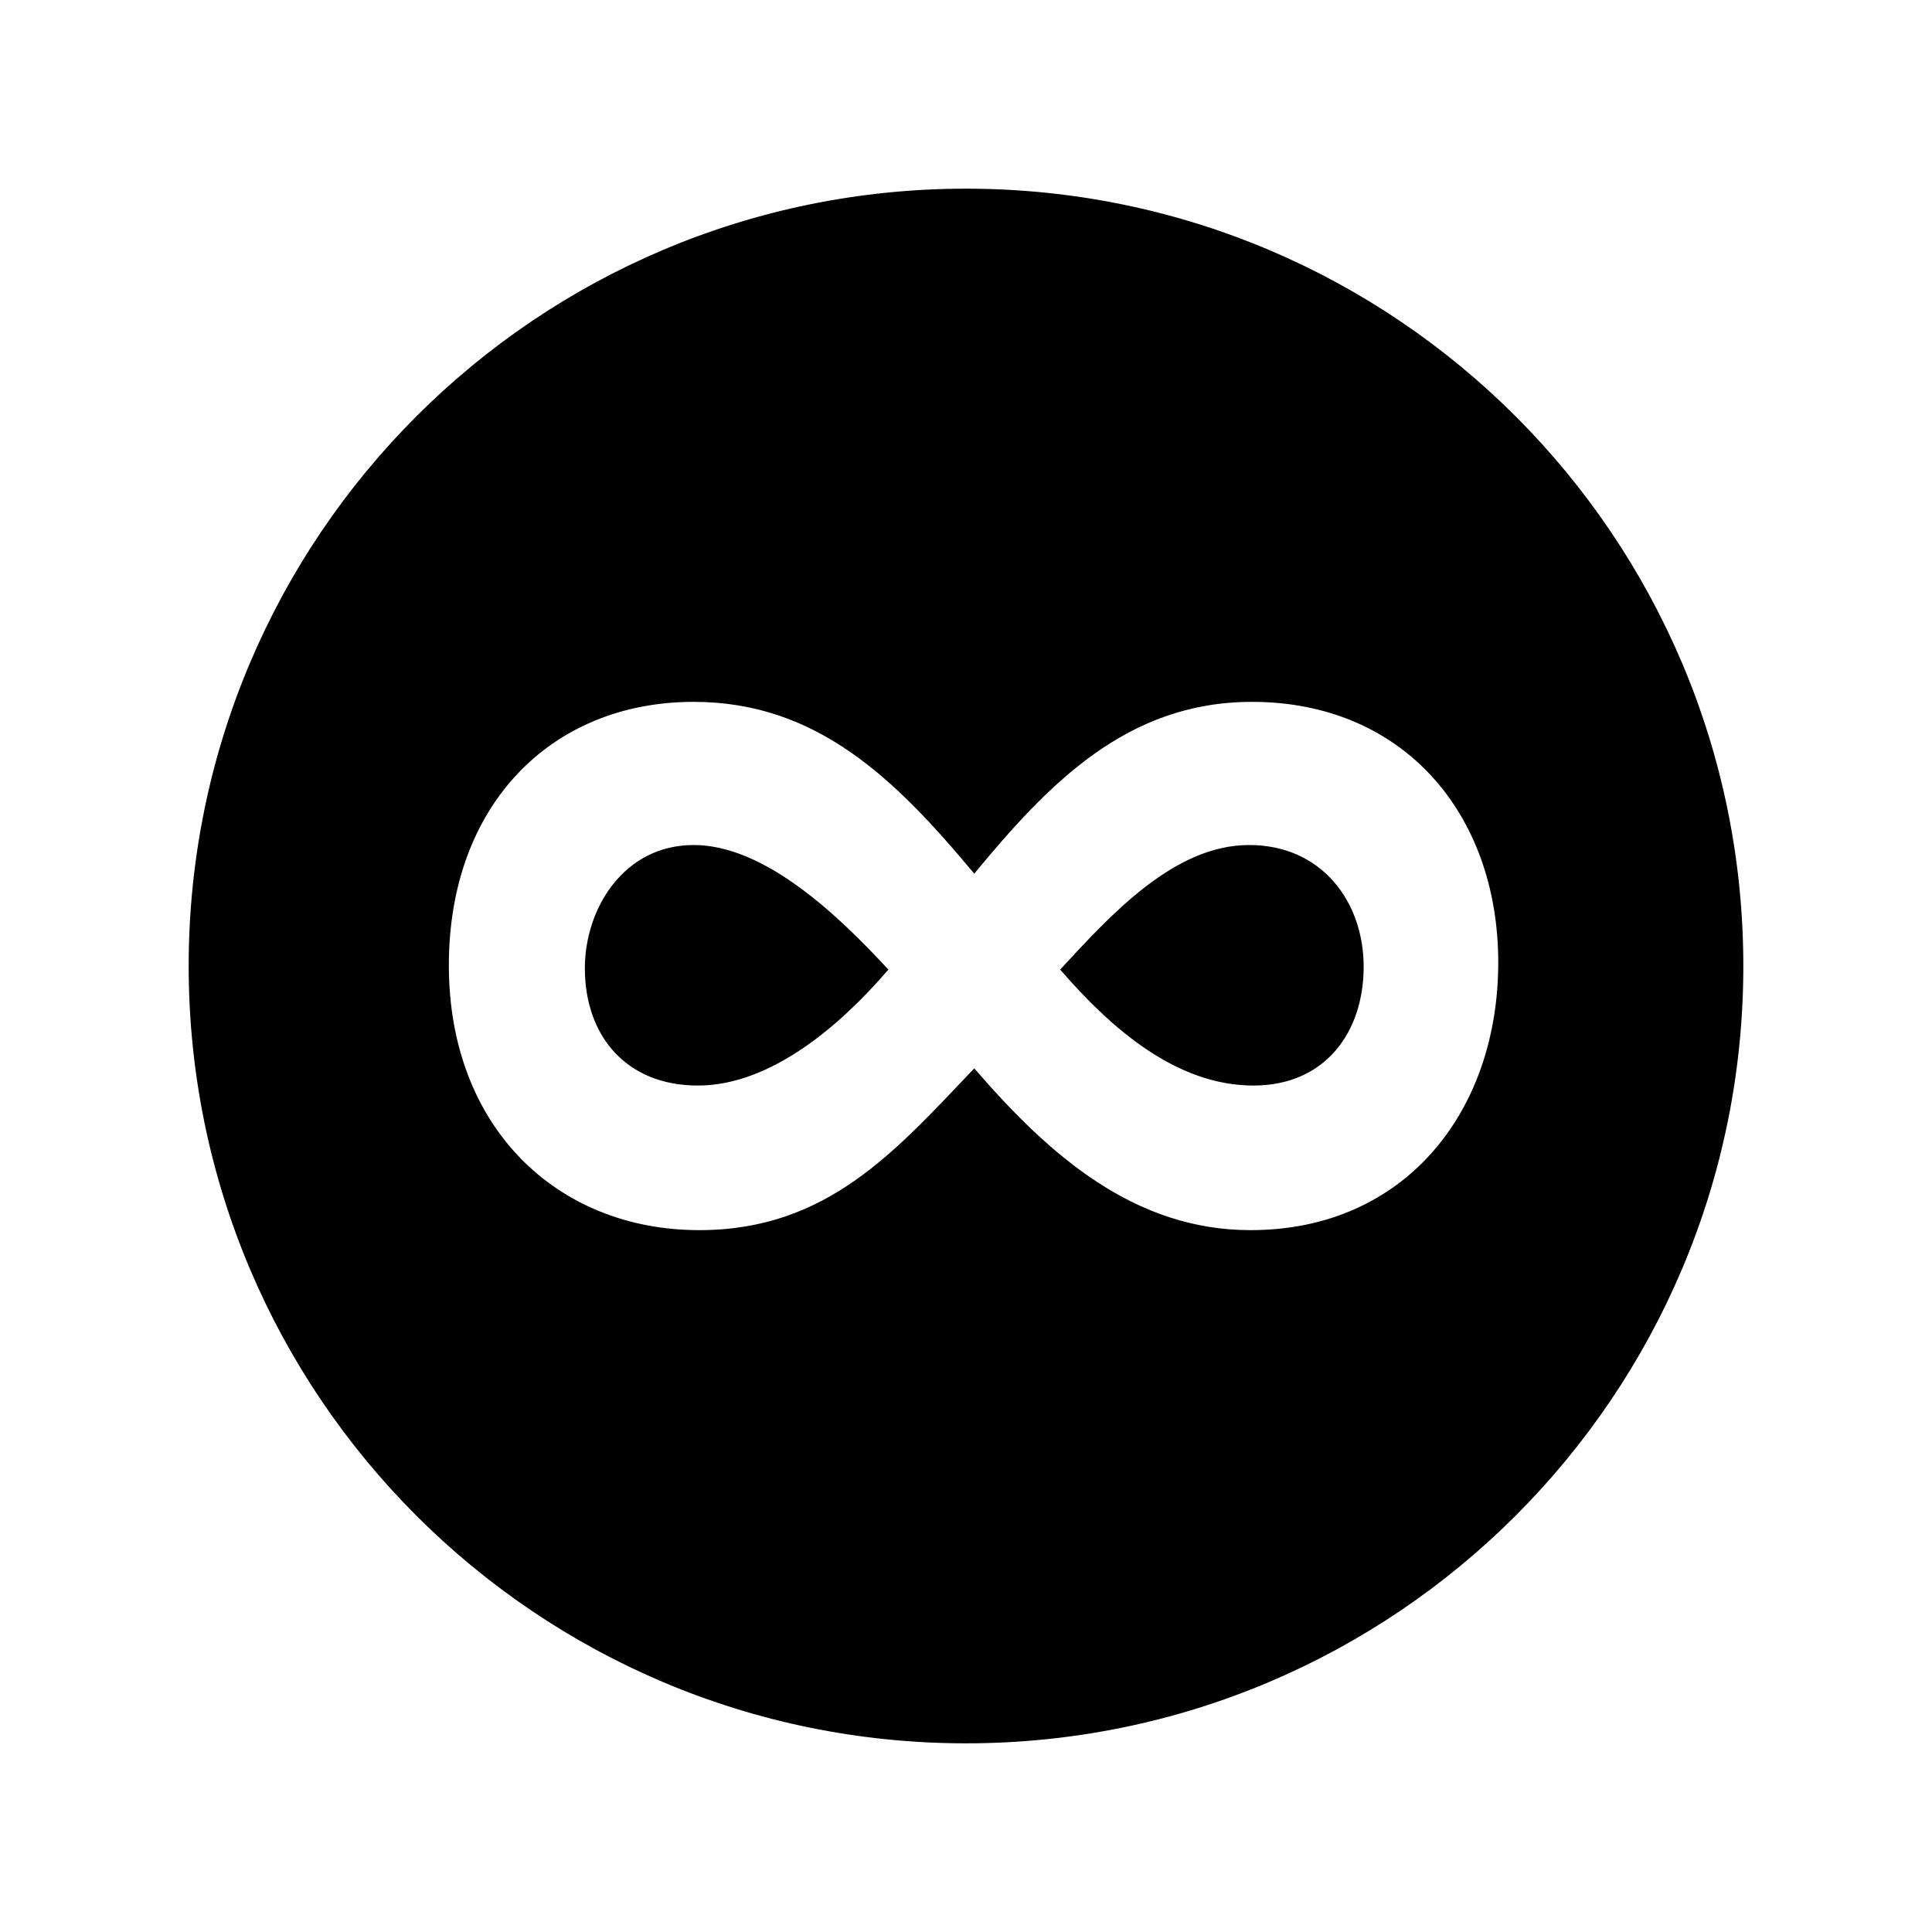
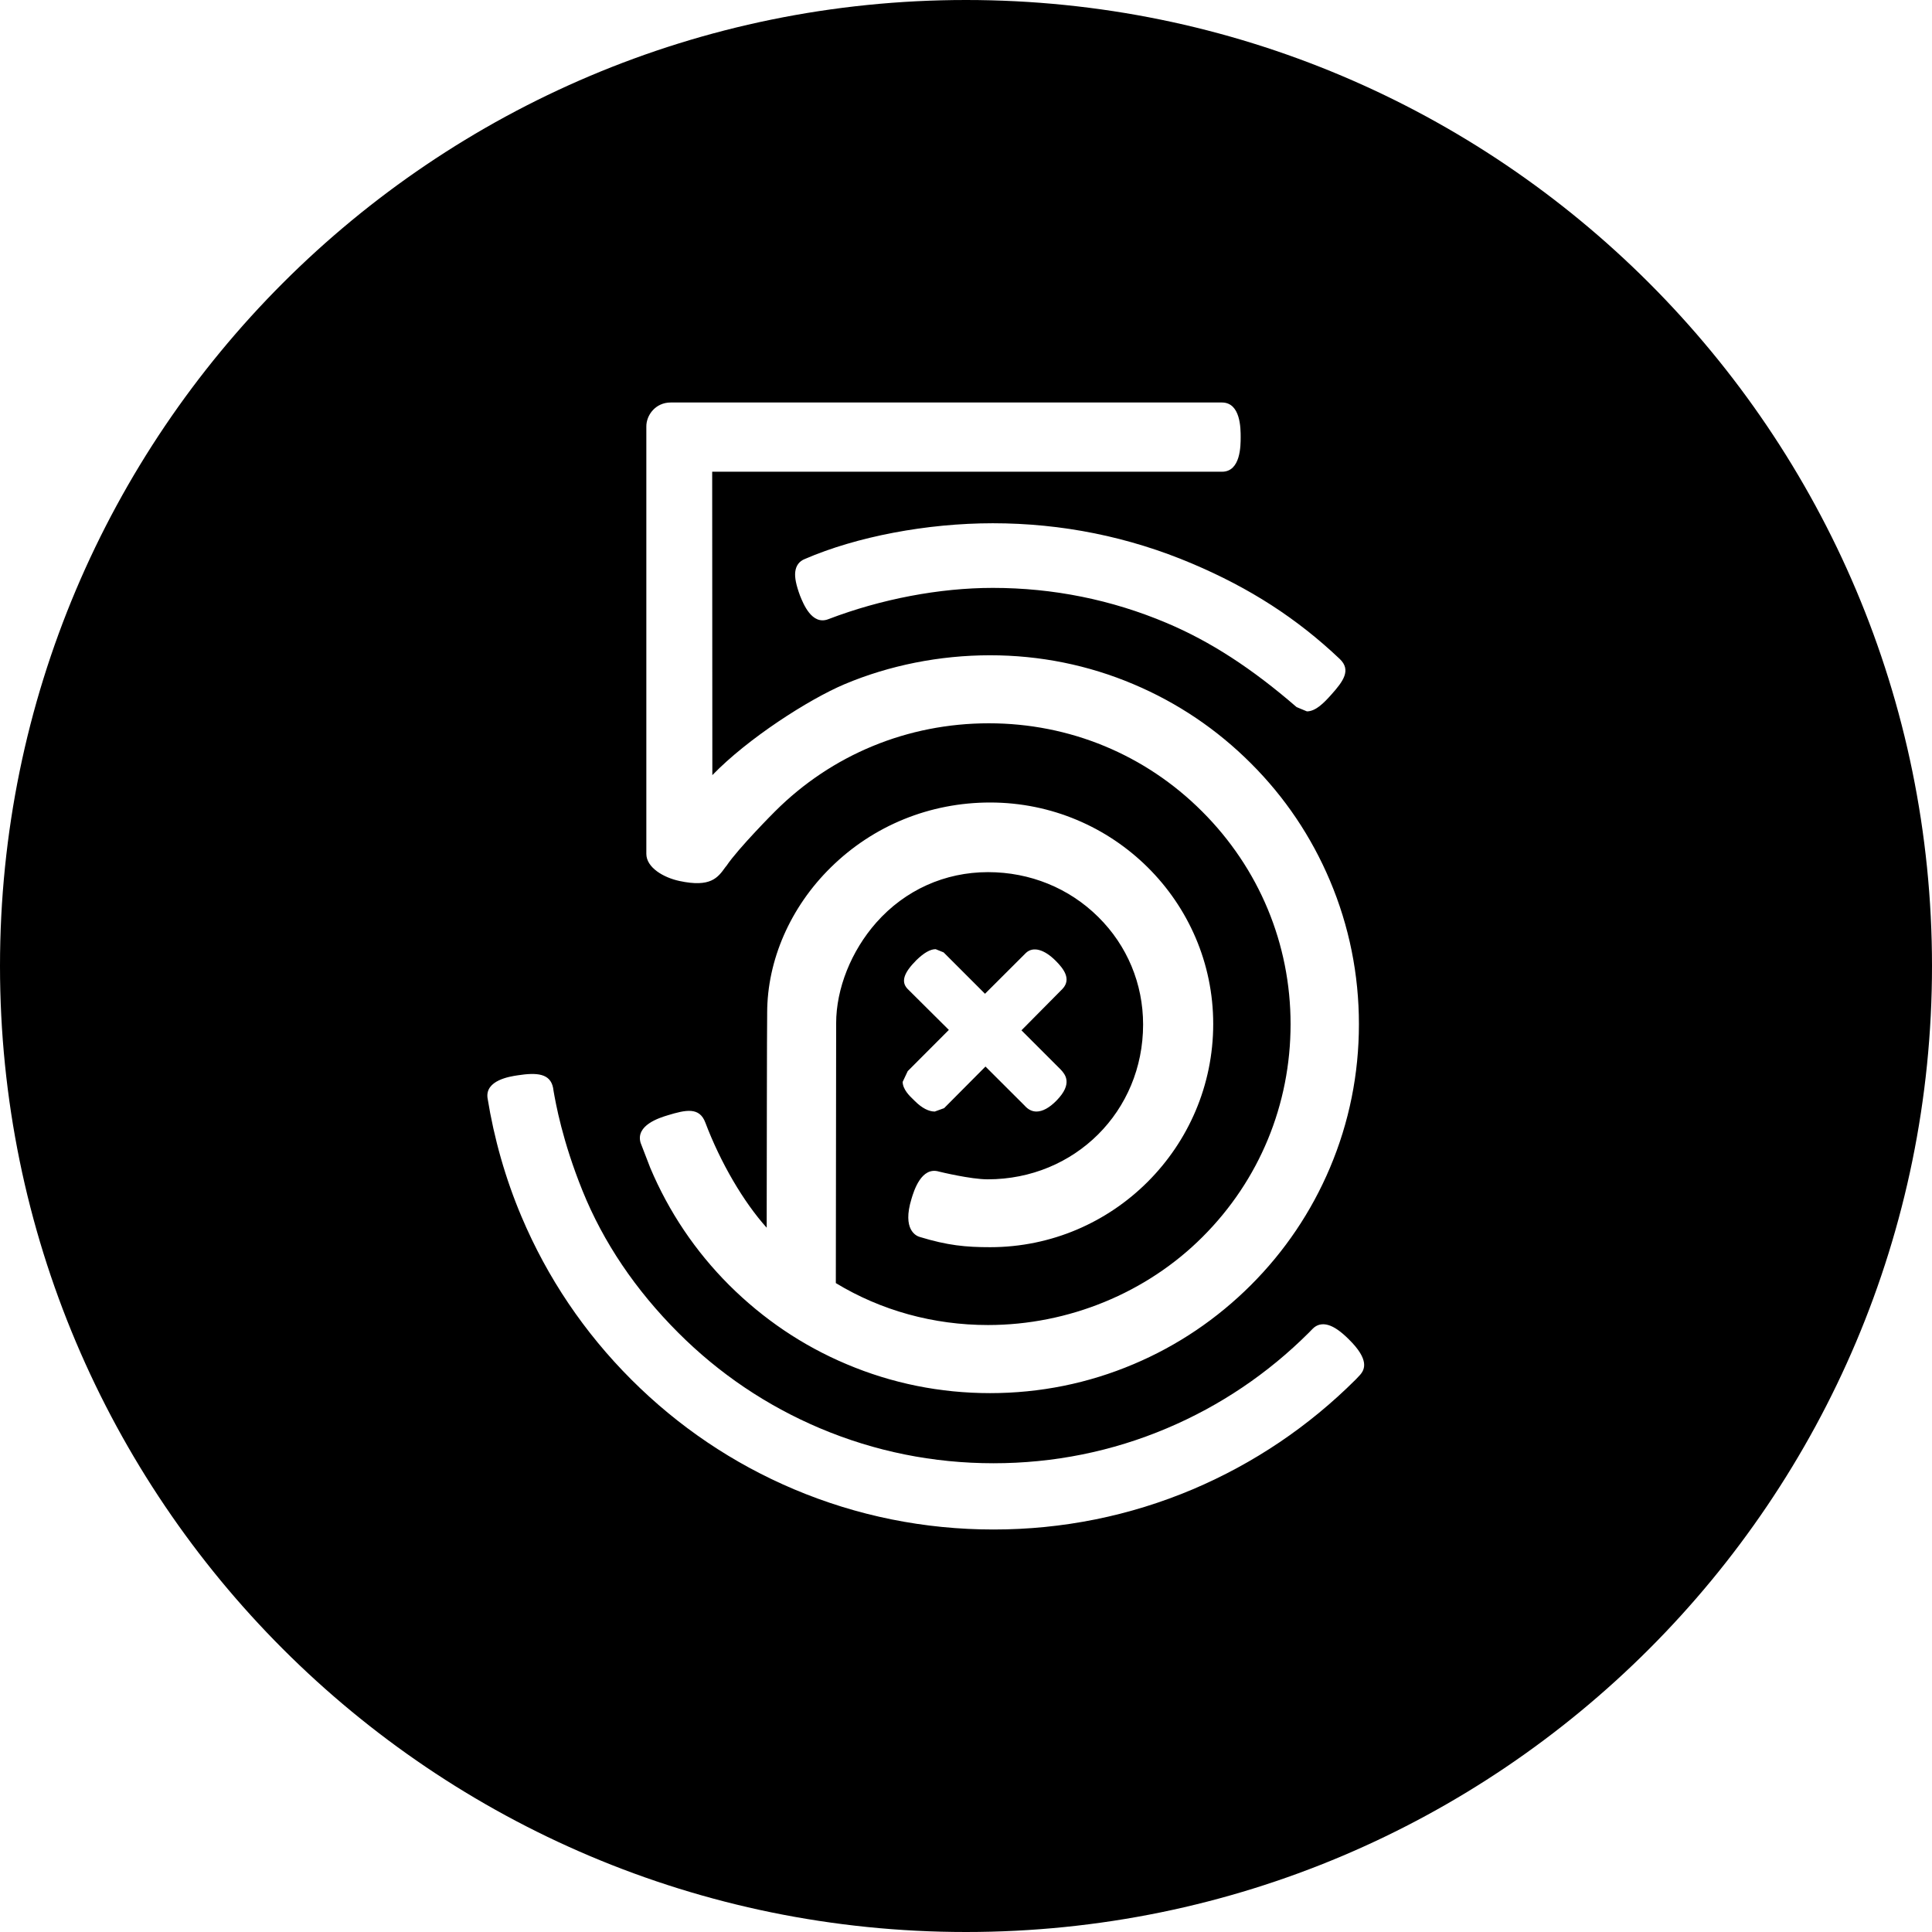
- <svg xmlns="http://www.w3.org/2000/svg" version="1.1" x="0px" y="0px" width="512px" height="512px" viewBox="0 0 512 512" enable-background="new 0 0 512 512" xml:space="preserve">
-   <path id="500px-circle-icon" d="M235.426,256.949c-12.587,14.693-31.091,30.73-50.46,30.73   c-19.127,0-29.973-13.271-29.973-31.111c0-15.604,10.176-32.628,28.834-32.628C202.818,223.94,222.408,242.857,235.426,256.949z    M331.034,223.94c-19.856,0-36.571,18.389-50.081,33.009c13.423,15.498,30.687,30.73,51.22,30.73   c19.03,0,29.214-14.145,29.214-31.491C361.387,239.043,350.326,223.94,331.034,223.94z M462,256c0,113.771-92.229,206-206,206   S50,369.771,50,256S142.229,50,256,50S462,142.229,462,256z M397.05,255.051c0-39.529-25.309-69.05-65.257-69.05   c-33.106,0-53.868,21.625-73.604,45.528C237.363,206.556,216.603,186,183.827,186c-37.865,0-64.877,27.468-64.877,69.81   c0,42.74,28.465,70.19,66.394,70.19c34.059,0,52.151-21.186,72.846-42.873C278.3,306.439,300.768,326,331.413,326   C372.197,326,397.05,294.725,397.05,255.051z" />
+ <svg xmlns="http://www.w3.org/2000/svg" width="24" height="24" viewBox="0 0 24 24">
+   <path d="M12 0c-6.627 0-12 5.373-12 12s5.373 12 12 12 12-5.373 12-12-5.373-12-12-12zm4.537 8.63c-.089.1-.193.207-.302.207l-.128-.053c-.558-.483-1.07-.815-1.614-1.045-.684-.289-1.41-.436-2.16-.436-.661 0-1.388.138-2.044.389-.204.078-.31-.192-.351-.293-.047-.128-.068-.223-.059-.296.009-.077.05-.132.119-.159.642-.278 1.515-.444 2.335-.444.858 0 1.69.168 2.473.5.721.305 1.305.682 1.837 1.186.145.138.044.277-.106.444zm-5.264 3.653c-.082-.087-.048-.196.109-.354.093-.091.173-.138.241-.138l.099.04.514.514.509-.508c.088-.082.226-.045.369.098.099.099.198.228.085.349l-.51.515.489.489c.051.056.155.171-.054.384-.088.09-.173.136-.25.136-.057-.001-.104-.026-.149-.077l-.483-.482-.514.517-.116.042c-.075 0-.159-.043-.246-.129l-.016-.016c-.051-.048-.135-.13-.137-.223l.063-.134.511-.512-.514-.511zm.05 2.609c.03-.1.123-.404.342-.338.016.004.395.096.604.096 1.083 0 1.931-.845 1.931-1.923 0-.506-.197-.98-.557-1.336-.362-.359-.848-.557-1.369-.557-.537 0-1.03.222-1.388.626-.312.353-.499.821-.499 1.251l-.004 3.228c.561.341 1.214.521 1.89.521.999 0 1.971-.399 2.666-1.095.705-.704 1.093-1.643 1.093-2.643 0-.996-.39-1.934-1.099-2.642-.706-.706-1.646-1.095-2.649-1.095-1.008 0-1.951.389-2.657 1.095-.005.004-.457.459-.602.675l-.014.017c-.094.131-.183.255-.57.172-.198-.042-.412-.167-.412-.337v-5.308c-.001-.144.116-.299.302-.299h6.85c.231.002.231.324.231.43s0 .428-.23.43h-6.335l.002 3.769c.44-.455 1.195-.94 1.641-1.129.557-.235 1.183-.36 1.809-.36.618 0 1.219.121 1.783.36.547.231 1.037.562 1.457.982.422.421.751.911.982 1.457.239.565.36 1.166.36 1.784 0 .619-.121 1.219-.36 1.784-.231.546-.561 1.036-.982 1.457-.421.42-.91.751-1.457.982-.564.239-1.165.36-1.783.36s-1.219-.121-1.783-.36c-.547-.23-1.036-.562-1.458-.982-.42-.42-.75-.911-.98-1.456l-.12-.311c-.066-.219.236-.312.335-.342.229-.07.396-.105.469.09.188.498.475.987.762 1.306.001-.635.003-2.57.006-2.651v-.016c0-.656.288-1.315.791-1.809.528-.52 1.23-.806 1.979-.806 1.528 0 2.771 1.234 2.771 2.751 0 1.529-1.244 2.773-2.771 2.773-.301 0-.528-.021-.877-.128-.041-.012-.218-.089-.1-.473zm5.568 2.192l-.049.052c-.585.584-1.267 1.043-2.023 1.364-.785.332-1.619.5-2.477.5-.859 0-1.693-.168-2.479-.5-.757-.32-1.437-.779-2.021-1.363-.584-.584-1.043-1.265-1.363-2.022-.2-.472-.342-.972-.423-1.477-.028-.218.274-.265.375-.28.239-.037.405-.024.44.157l.005.034c.027.154.109.622.361 1.245.258.638.657 1.23 1.188 1.761.508.509 1.101.908 1.76 1.187.684.289 1.408.435 2.157.435.747 0 1.473-.146 2.155-.435.659-.279 1.252-.678 1.762-1.187l.048-.049c.051-.052.118-.068.193-.046.073.021.157.079.256.178.257.253.2.376.135.446z" />
</svg>
